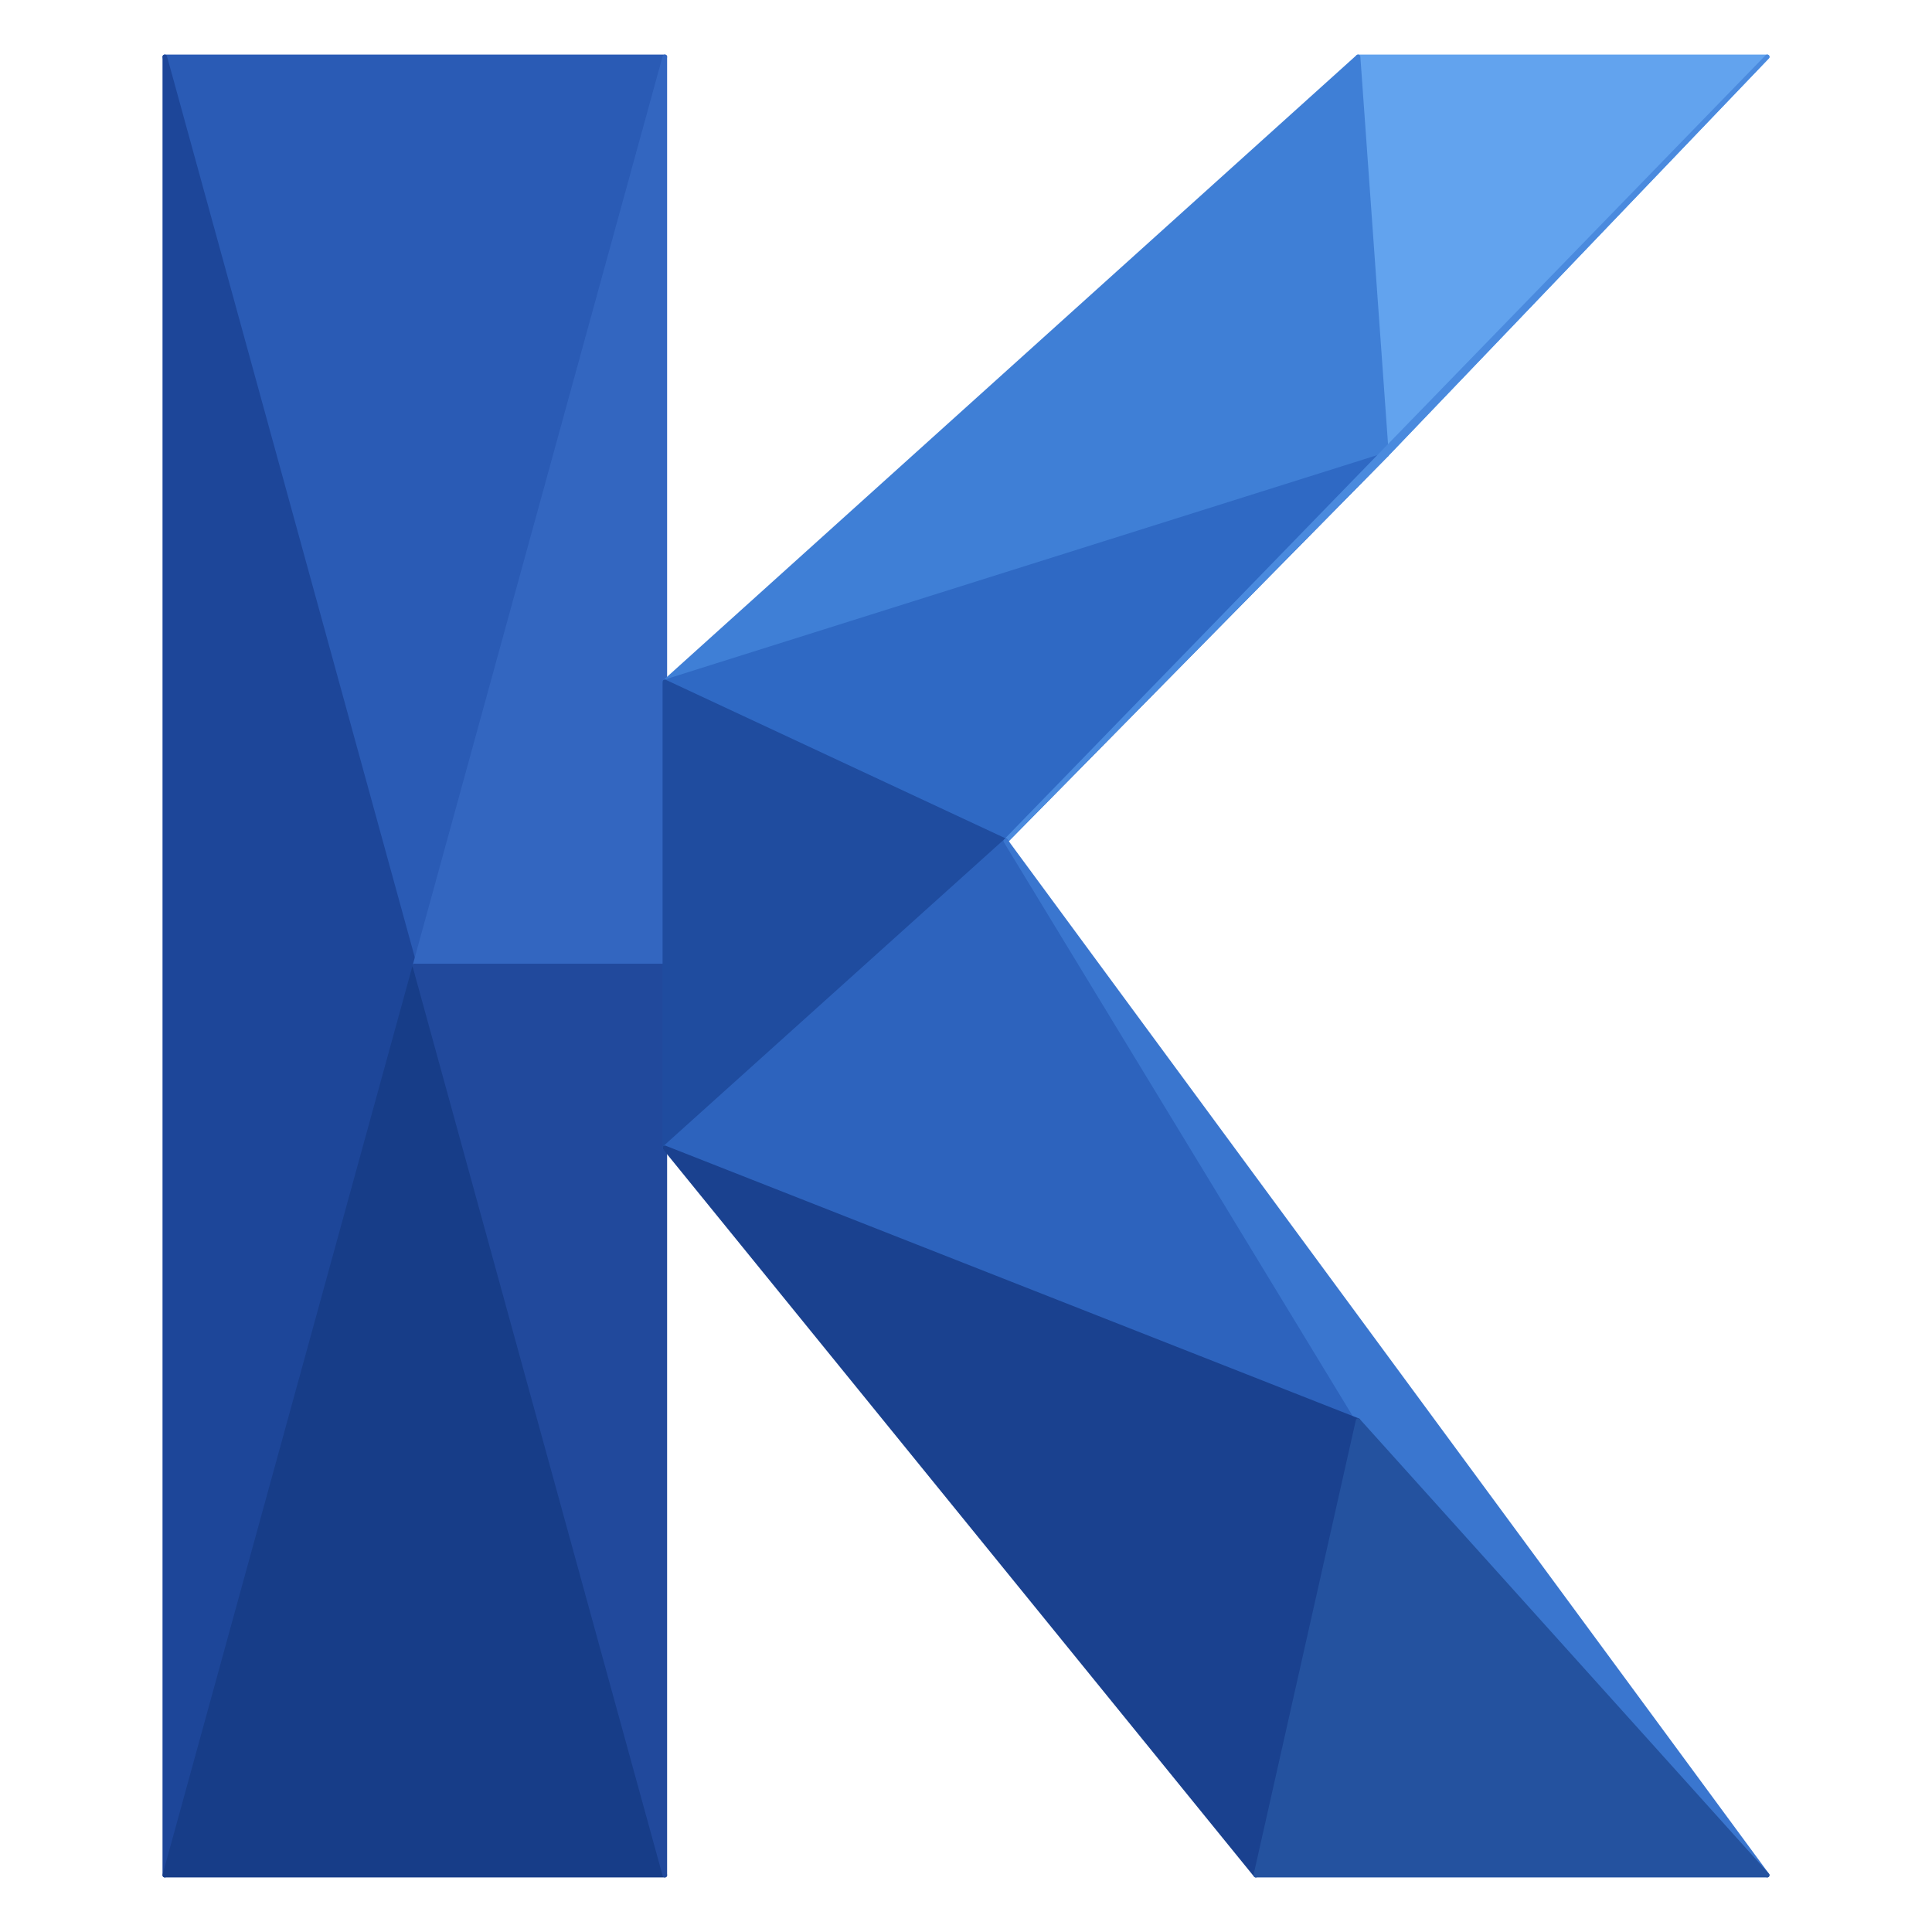
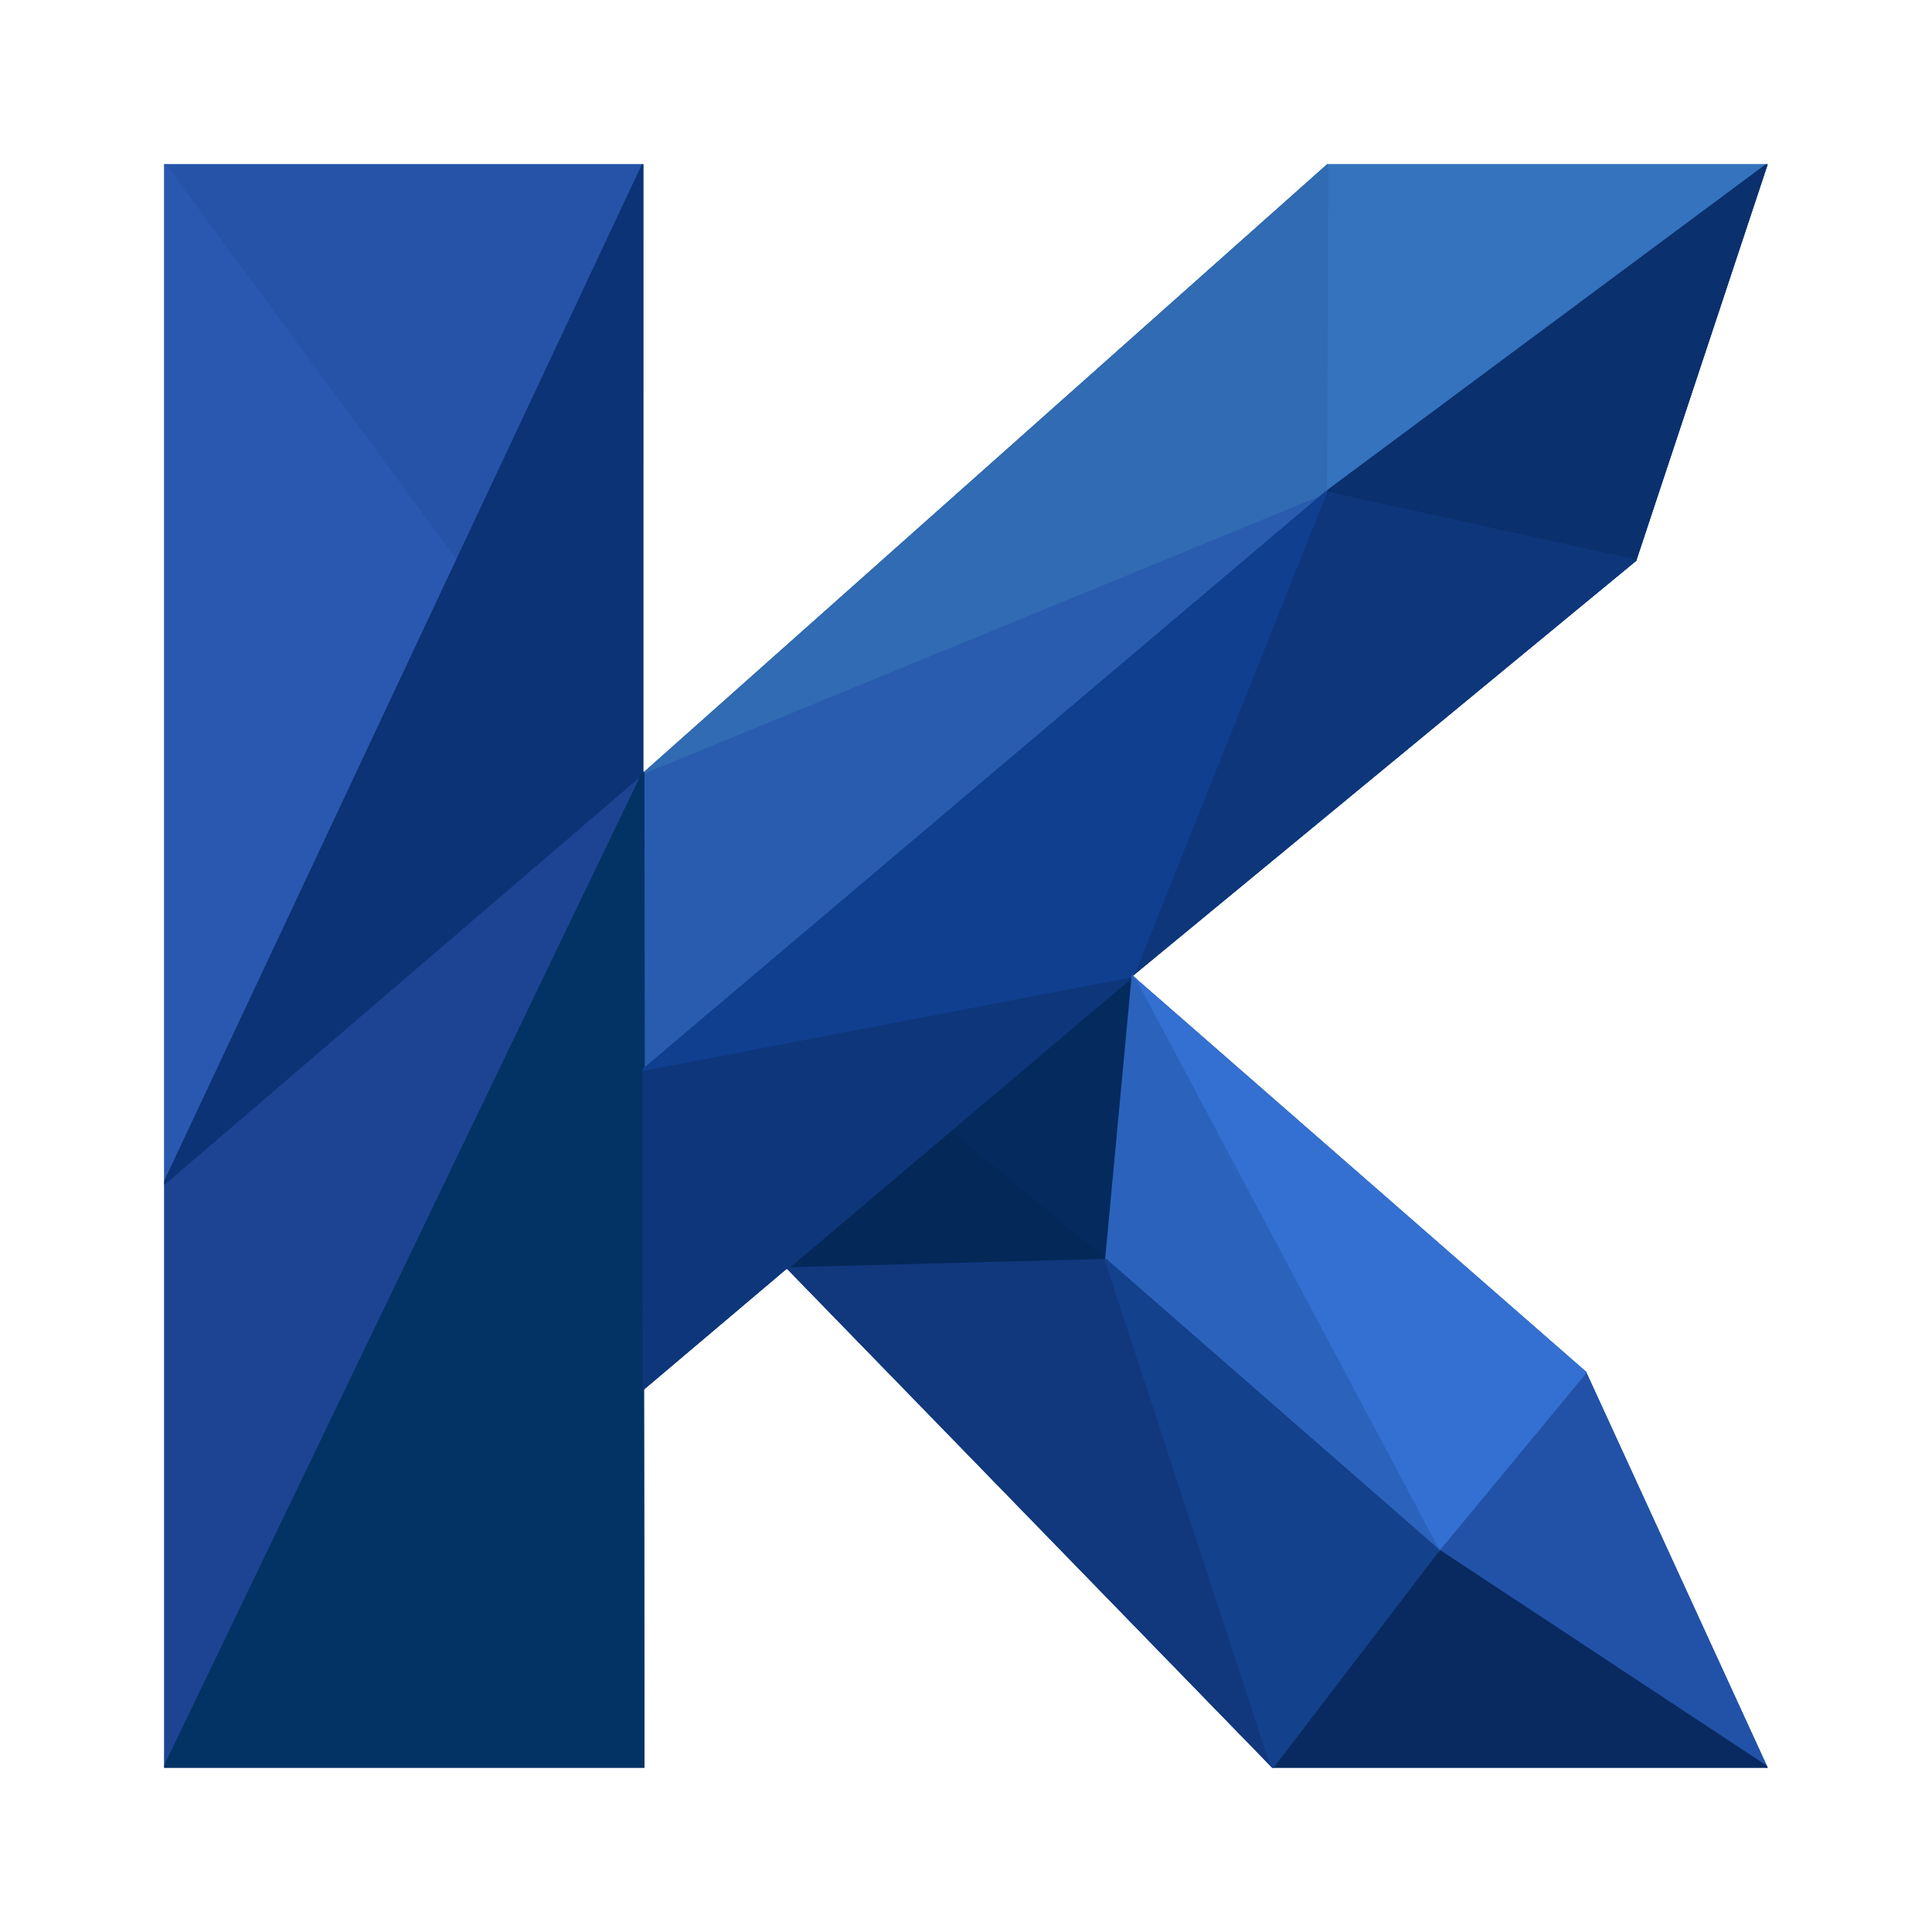
- <svg xmlns="http://www.w3.org/2000/svg" viewBox="61 30 340 340">
-   <g stroke-width=".8" stroke-linejoin="round">
-     <path d="M90 40h88l-44 160z" fill="#2a5bb5" stroke="#2a5bb5" />
-     <path d="M90 40l44 160-44 160z" fill="#1d4699" stroke="#1d4699" />
-     <path d="M178 40v160h-44z" fill="#3366c0" stroke="#3366c0" />
-     <path d="M90 360l44-160 44 160z" fill="#173d88" stroke="#173d88" />
-     <path d="M134 200h44v160z" fill="#21499c" stroke="#21499c" />
-     <path d="M300 40h72l-67 70z" fill="#62a3ee" stroke="#62a3ee" />
-     <path d="M300 40l5 70-127 40z" fill="#3f7fd6" stroke="#3f7fd6" />
-     <path d="M178 150l127-40-67 68z" fill="#2f69c4" stroke="#2f69c4" />
-     <path d="M305 110l67-70-134 138z" fill="#4a8ade" stroke="#4a8ade" />
-     <path d="M178 150l60 28-60 54z" fill="#1f4c9f" stroke="#1f4c9f" />
-     <path d="M178 232l60-54 62 102z" fill="#2d63bd" stroke="#2d63bd" />
-     <path d="M238 178l134 182-72-80z" fill="#3a76cf" stroke="#3a76cf" />
-     <path d="M178 232l122 48-18 80z" fill="#1a418f" stroke="#1a418f" />
-     <path d="M300 280l72 80h-90z" fill="#24529f" stroke="#24529f" />
+ <svg xmlns="http://www.w3.org/2000/svg" width="340" height="340" viewBox="-6.867 -6.867 80.735 80.735">
+   <clipPath id="k">
+     <path d="M0 0v67h20.062l-.02-15.802 5.972-5.052L46.294 67H67l-7.592-16.547L40.473 33.91l21.035-17.343L67 0H48.59L20.012 25.423 20.013 0z" />
+   </clipPath>
+   <g clip-path="url(#k)" stroke-width="0.101" stroke-linejoin="round">
+     <path fill="#1a4790" d="M0 0v67h20.062l-.02-15.802 5.972-5.052L46.294 67H67l-7.592-16.547L40.473 33.91l21.035-17.343L67 0H48.59L20.012 25.423 20.013 0z" />
+     <path fill="#3573bf" stroke="#3573bf" d="M67 0H48.59l-.05 13.712Z" />
+     <path fill="#0a306d" stroke="#0a306d" d="m48.54 13.712 12.968 2.856L67 0Z" />
+     <path fill="#052a5e" stroke="#052a5e" d="m40.473 33.911-7.668 6.485 6.554 5.406z" />
+     <path fill="#042858" stroke="#042858" d="m32.805 40.396-6.794 5.746 13.348-.34z" />
+     <path fill="#2252a8" stroke="#2252a8" d="m67 67-7.592-16.547-6.17 7.464Z" />
+     <path fill="#092a60" stroke="#092a60" d="m67 67-13.762-9.083L46.293 67Z" />
+     <path fill="#3370d1" stroke="#3370d1" d="M59.408 50.453 40.474 33.91l12.764 24.006Z" />
+     <path fill="#11377d" stroke="#11377d" d="m39.349 45.79-13.338.352L46.293 67z" />
+     <path fill="#295caf" stroke="#295caf" d="m20.027 37.832 28.512-24.12-28.527 11.71Z" />
+     <path fill="#1d4493" stroke="#1d4493" d="M0 42.585V67l20.012-41.577Z" />
+     <path fill="#306bb3" stroke="#306bb3" d="m20.012 25.423 28.527-11.711L48.59 0Z" />
+     <path fill="#2653a8" stroke="#2653a8" d="M12.212 16.6 20.013 0H0Z" />
+     <path fill="#2a58b0" stroke="#2a58b0" d="M0 42.585 12.212 16.6 0 0Z" />
+     <path fill="#0b3375" stroke="#0b3375" d="M20.013 0 0 42.585l20.012-17.162Z" />
+     <path fill="#033365" stroke="#033365" d="M20.012 25.423 0 67h20.062Z" />
+     <path fill="#0e367b" stroke="#0e367b" d="m48.54 13.712-8.067 20.2 21.035-17.344Zm-28.513 24.12 20.446-3.92-20.43 17.287Z" />
+     <path fill="#103f8f" stroke="#103f8f" d="m48.54 13.712-28.513 24.12 20.446-3.92Z" />
+     <path fill="#2b63bc" stroke="#2b63bc" d="M40.473 33.911 39.36 45.802l13.879 12.115Z" />
+     <path fill="#13418b" stroke="#13418b" d="m46.293 67 6.945-9.083L39.349 45.79Z" />
  </g>
</svg>
